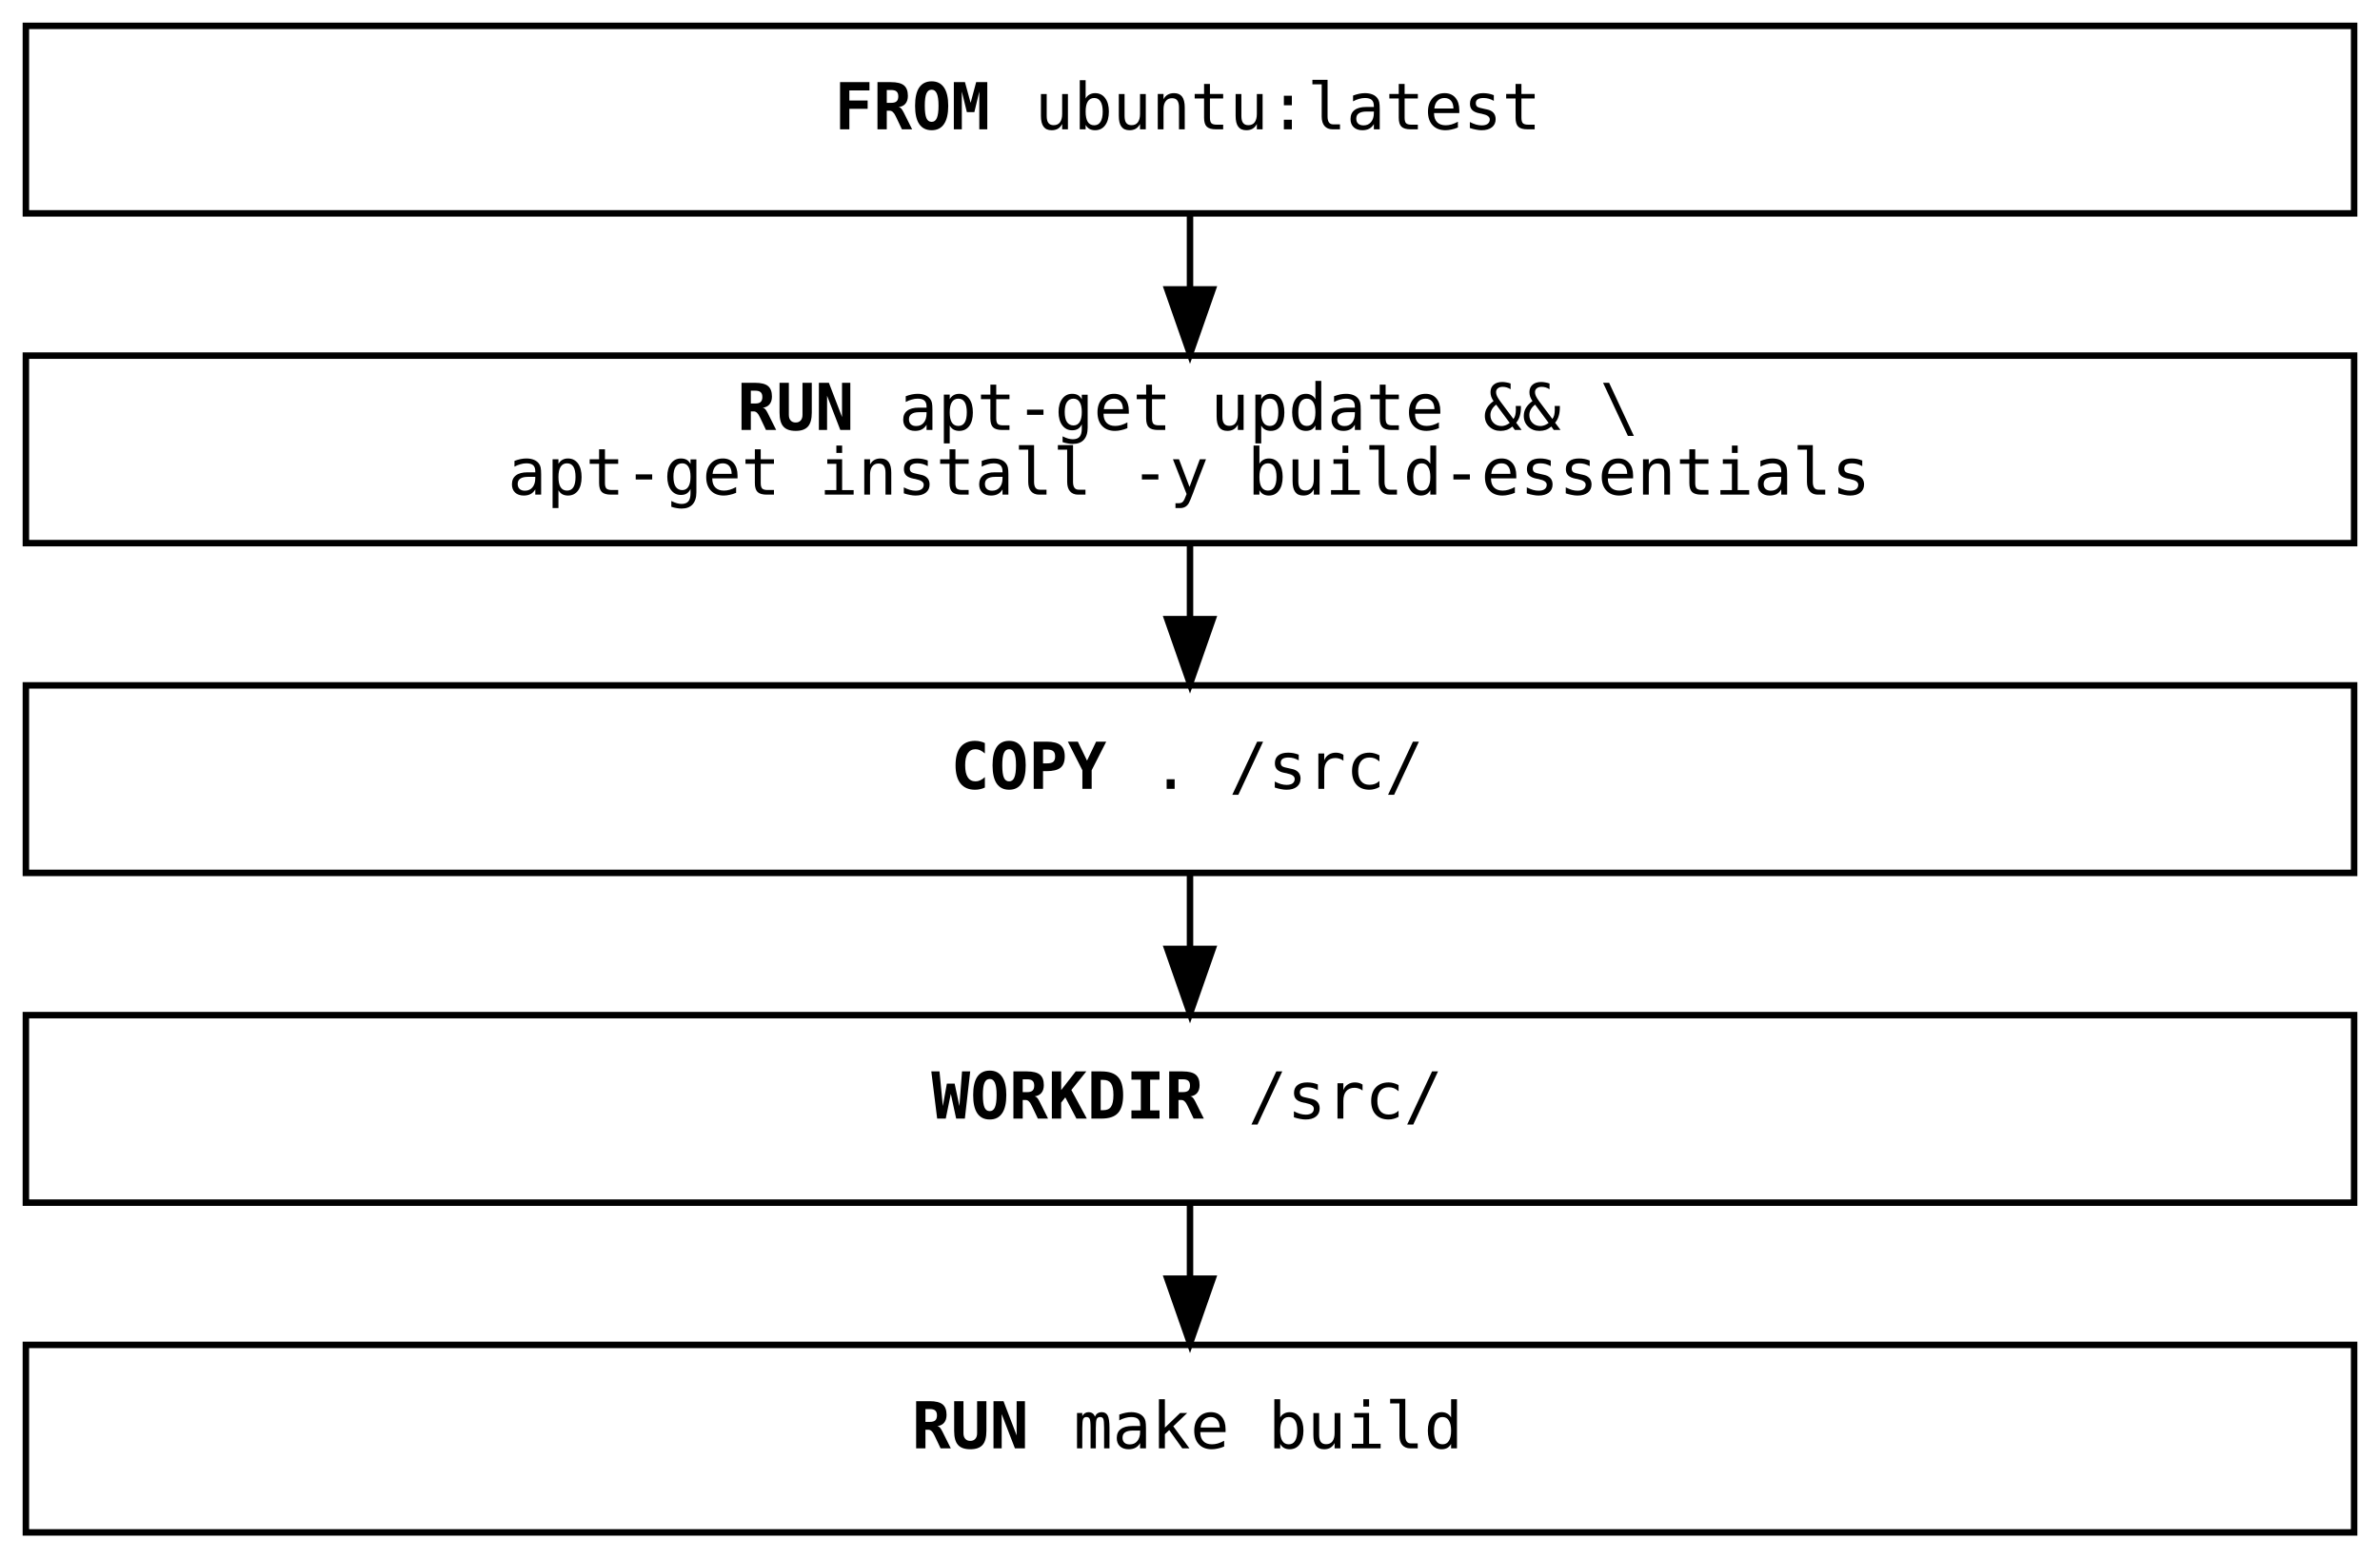
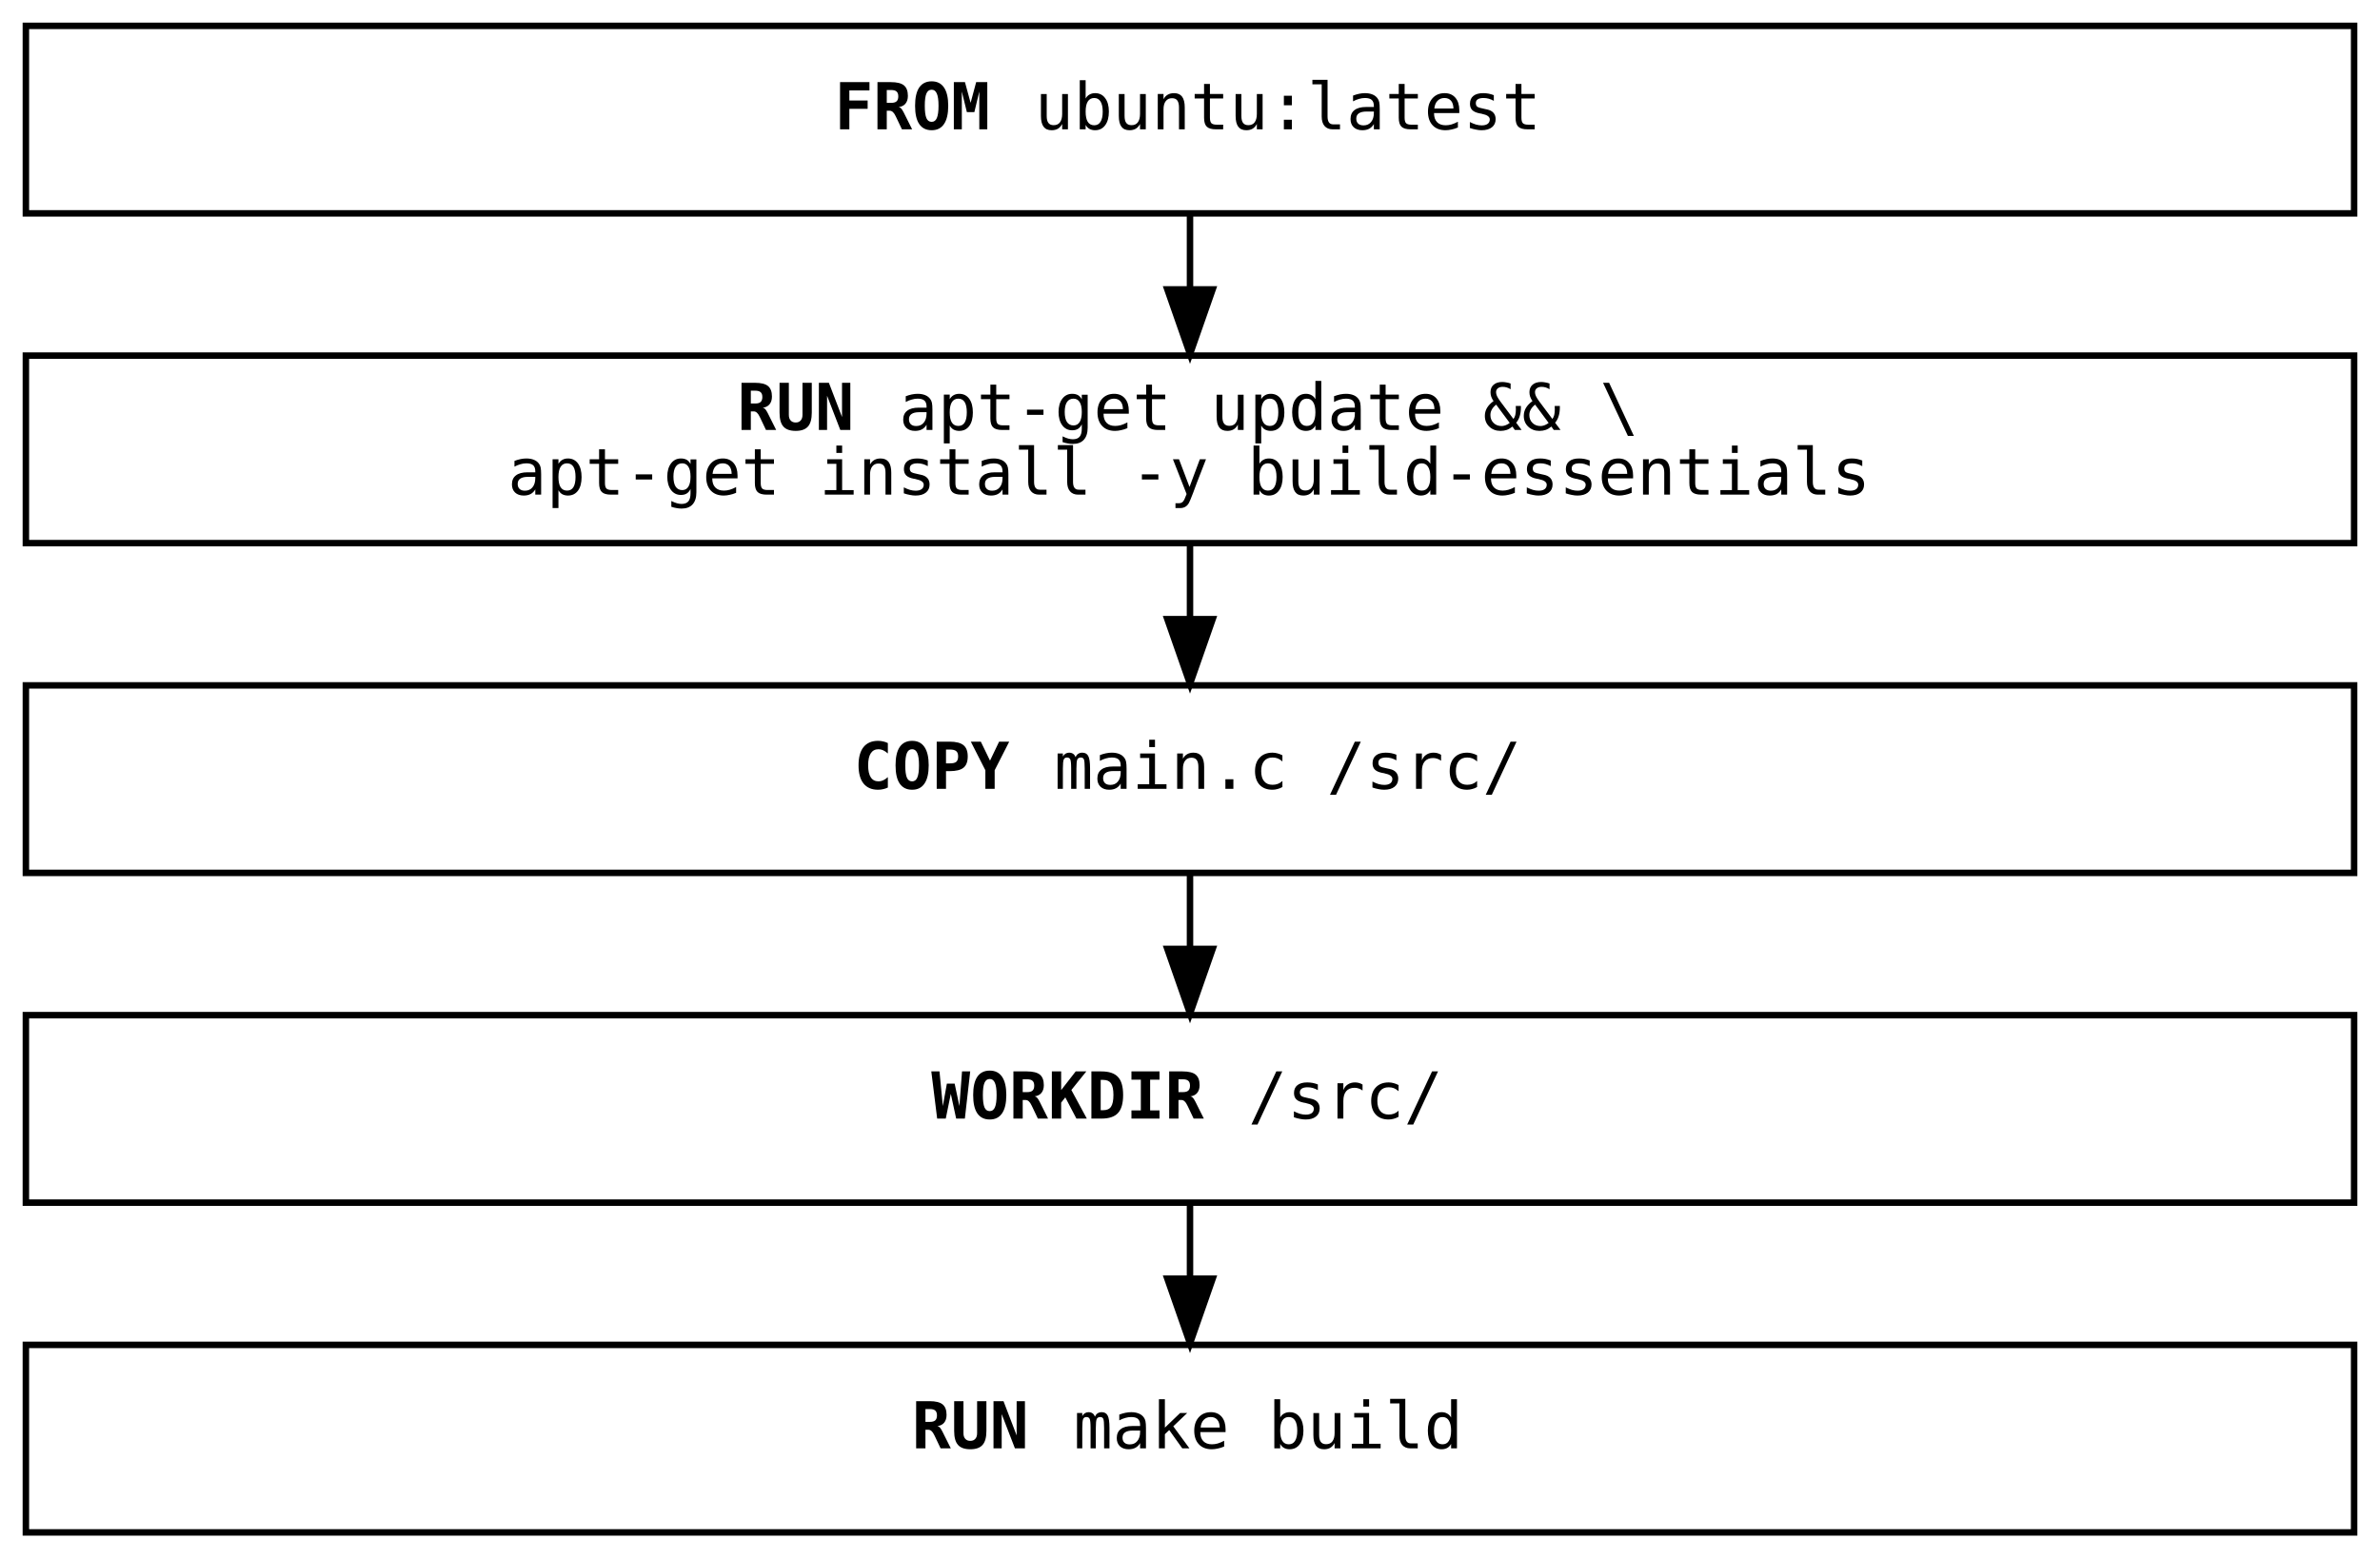
<svg xmlns="http://www.w3.org/2000/svg" width="368pt" height="241pt" viewBox="0.00 0.00 368.00 241.00">
  <g id="graph0" class="graph" transform="scale(1 1) rotate(0) translate(4 237)">
-     <polygon fill="transparent" stroke="transparent" points="-4,4 -4,-237 364,-237 364,4 -4,4" />
+     <polygon fill="none" stroke="none" points="-4,4 -4,-237 364,-237 364,4 -4,4" />
    <g id="node1" class="node">
      <polygon fill="none" stroke="black" points="360,-233 0,-233 0,-204 360,-204 360,-233" />
      <text text-anchor="start" x="125" y="-217" font-family="monospace" font-weight="bold" font-size="10.00">FROM </text>
      <text text-anchor="start" x="156" y="-217" font-family="monospace" font-size="10.00">ubuntu:latest</text>
    </g>
    <g id="node2" class="node">
      <polygon fill="none" stroke="black" points="360,-182 0,-182 0,-153 360,-153 360,-182" />
      <text text-anchor="start" x="110" y="-170.5" font-family="monospace" font-weight="bold" font-size="10.00">RUN </text>
      <text text-anchor="start" x="135" y="-170.5" font-family="monospace" font-size="10.00">apt-get update &amp;&amp; \</text>
      <text text-anchor="start" x="74.5" y="-160.5" font-family="monospace" font-size="10.00">apt-get install -y build-essentials</text>
    </g>
    <g id="edge1" class="edge">
      <path fill="none" stroke="black" d="M180,-203.77C180,-199.96 180,-196.15 180,-192.33" />
      <polygon fill="black" stroke="black" points="183.5,-192.24 180,-182.24 176.5,-192.24 183.5,-192.24" />
    </g>
    <g id="node3" class="node">
      <polygon fill="none" stroke="black" points="360,-131 0,-131 0,-102 360,-102 360,-131" />
-       <text text-anchor="start" x="143" y="-115" font-family="monospace" font-weight="bold" font-size="10.00">COPY </text>
-       <text text-anchor="start" x="174" y="-115" font-family="monospace" font-size="10.00">. /src/</text>
+       <text text-anchor="start" x="128" y="-115" font-family="monospace" font-weight="bold" font-size="10.00">COPY </text>
+       <text text-anchor="start" x="159" y="-115" font-family="monospace" font-size="10.00">main.c /src/</text>
    </g>
    <g id="edge2" class="edge">
      <path fill="none" stroke="black" d="M180,-152.77C180,-148.96 180,-145.15 180,-141.33" />
      <polygon fill="black" stroke="black" points="183.5,-141.24 180,-131.24 176.5,-141.24 183.5,-141.24" />
    </g>
    <g id="node4" class="node">
      <polygon fill="none" stroke="black" points="360,-80 0,-80 0,-51 360,-51 360,-80" />
      <text text-anchor="start" x="140" y="-64" font-family="monospace" font-weight="bold" font-size="10.00">WORKDIR </text>
      <text text-anchor="start" x="189" y="-64" font-family="monospace" font-size="10.00">/src/</text>
    </g>
    <g id="edge3" class="edge">
      <path fill="none" stroke="black" d="M180,-101.77C180,-97.96 180,-94.15 180,-90.33" />
      <polygon fill="black" stroke="black" points="183.5,-90.24 180,-80.24 176.5,-90.24 183.5,-90.24" />
    </g>
    <g id="node5" class="node">
      <polygon fill="none" stroke="black" points="360,-29 0,-29 0,0 360,0 360,-29" />
      <text text-anchor="start" x="137" y="-13" font-family="monospace" font-weight="bold" font-size="10.00">RUN </text>
      <text text-anchor="start" x="162" y="-13" font-family="monospace" font-size="10.00">make build</text>
    </g>
    <g id="edge4" class="edge">
      <path fill="none" stroke="black" d="M180,-50.77C180,-46.96 180,-43.15 180,-39.33" />
      <polygon fill="black" stroke="black" points="183.5,-39.24 180,-29.24 176.5,-39.24 183.5,-39.24" />
    </g>
  </g>
</svg>
